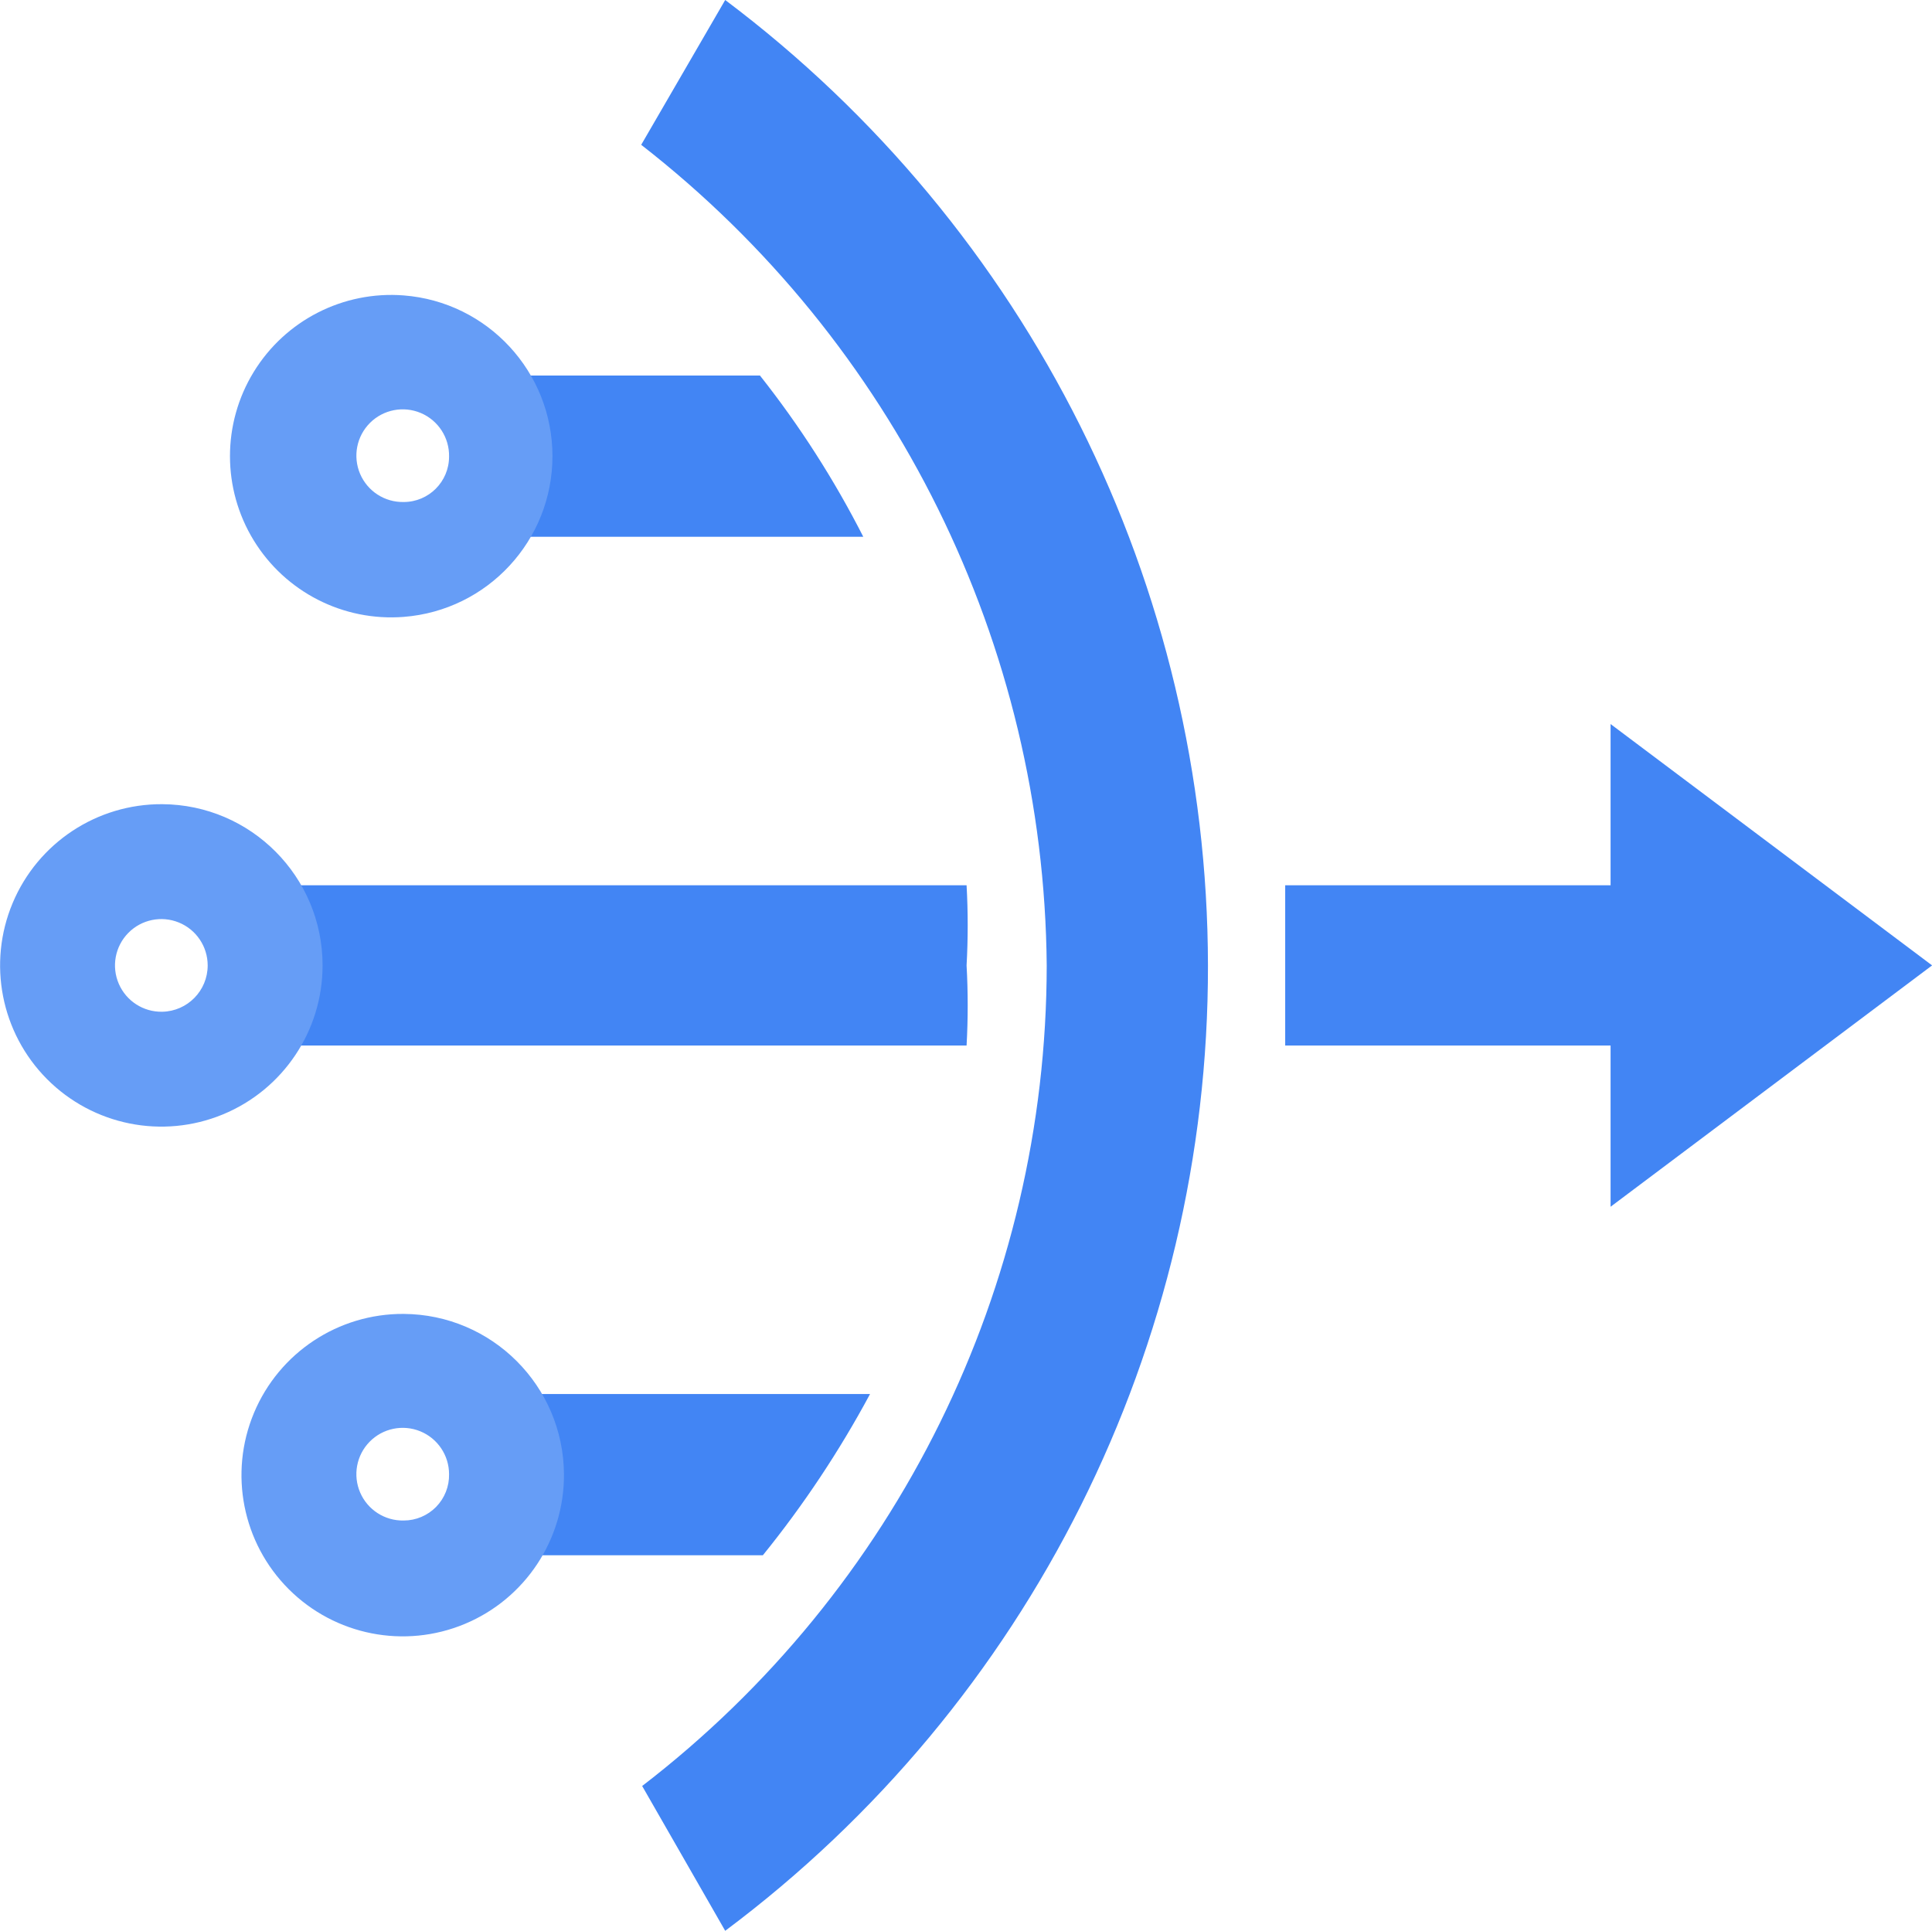
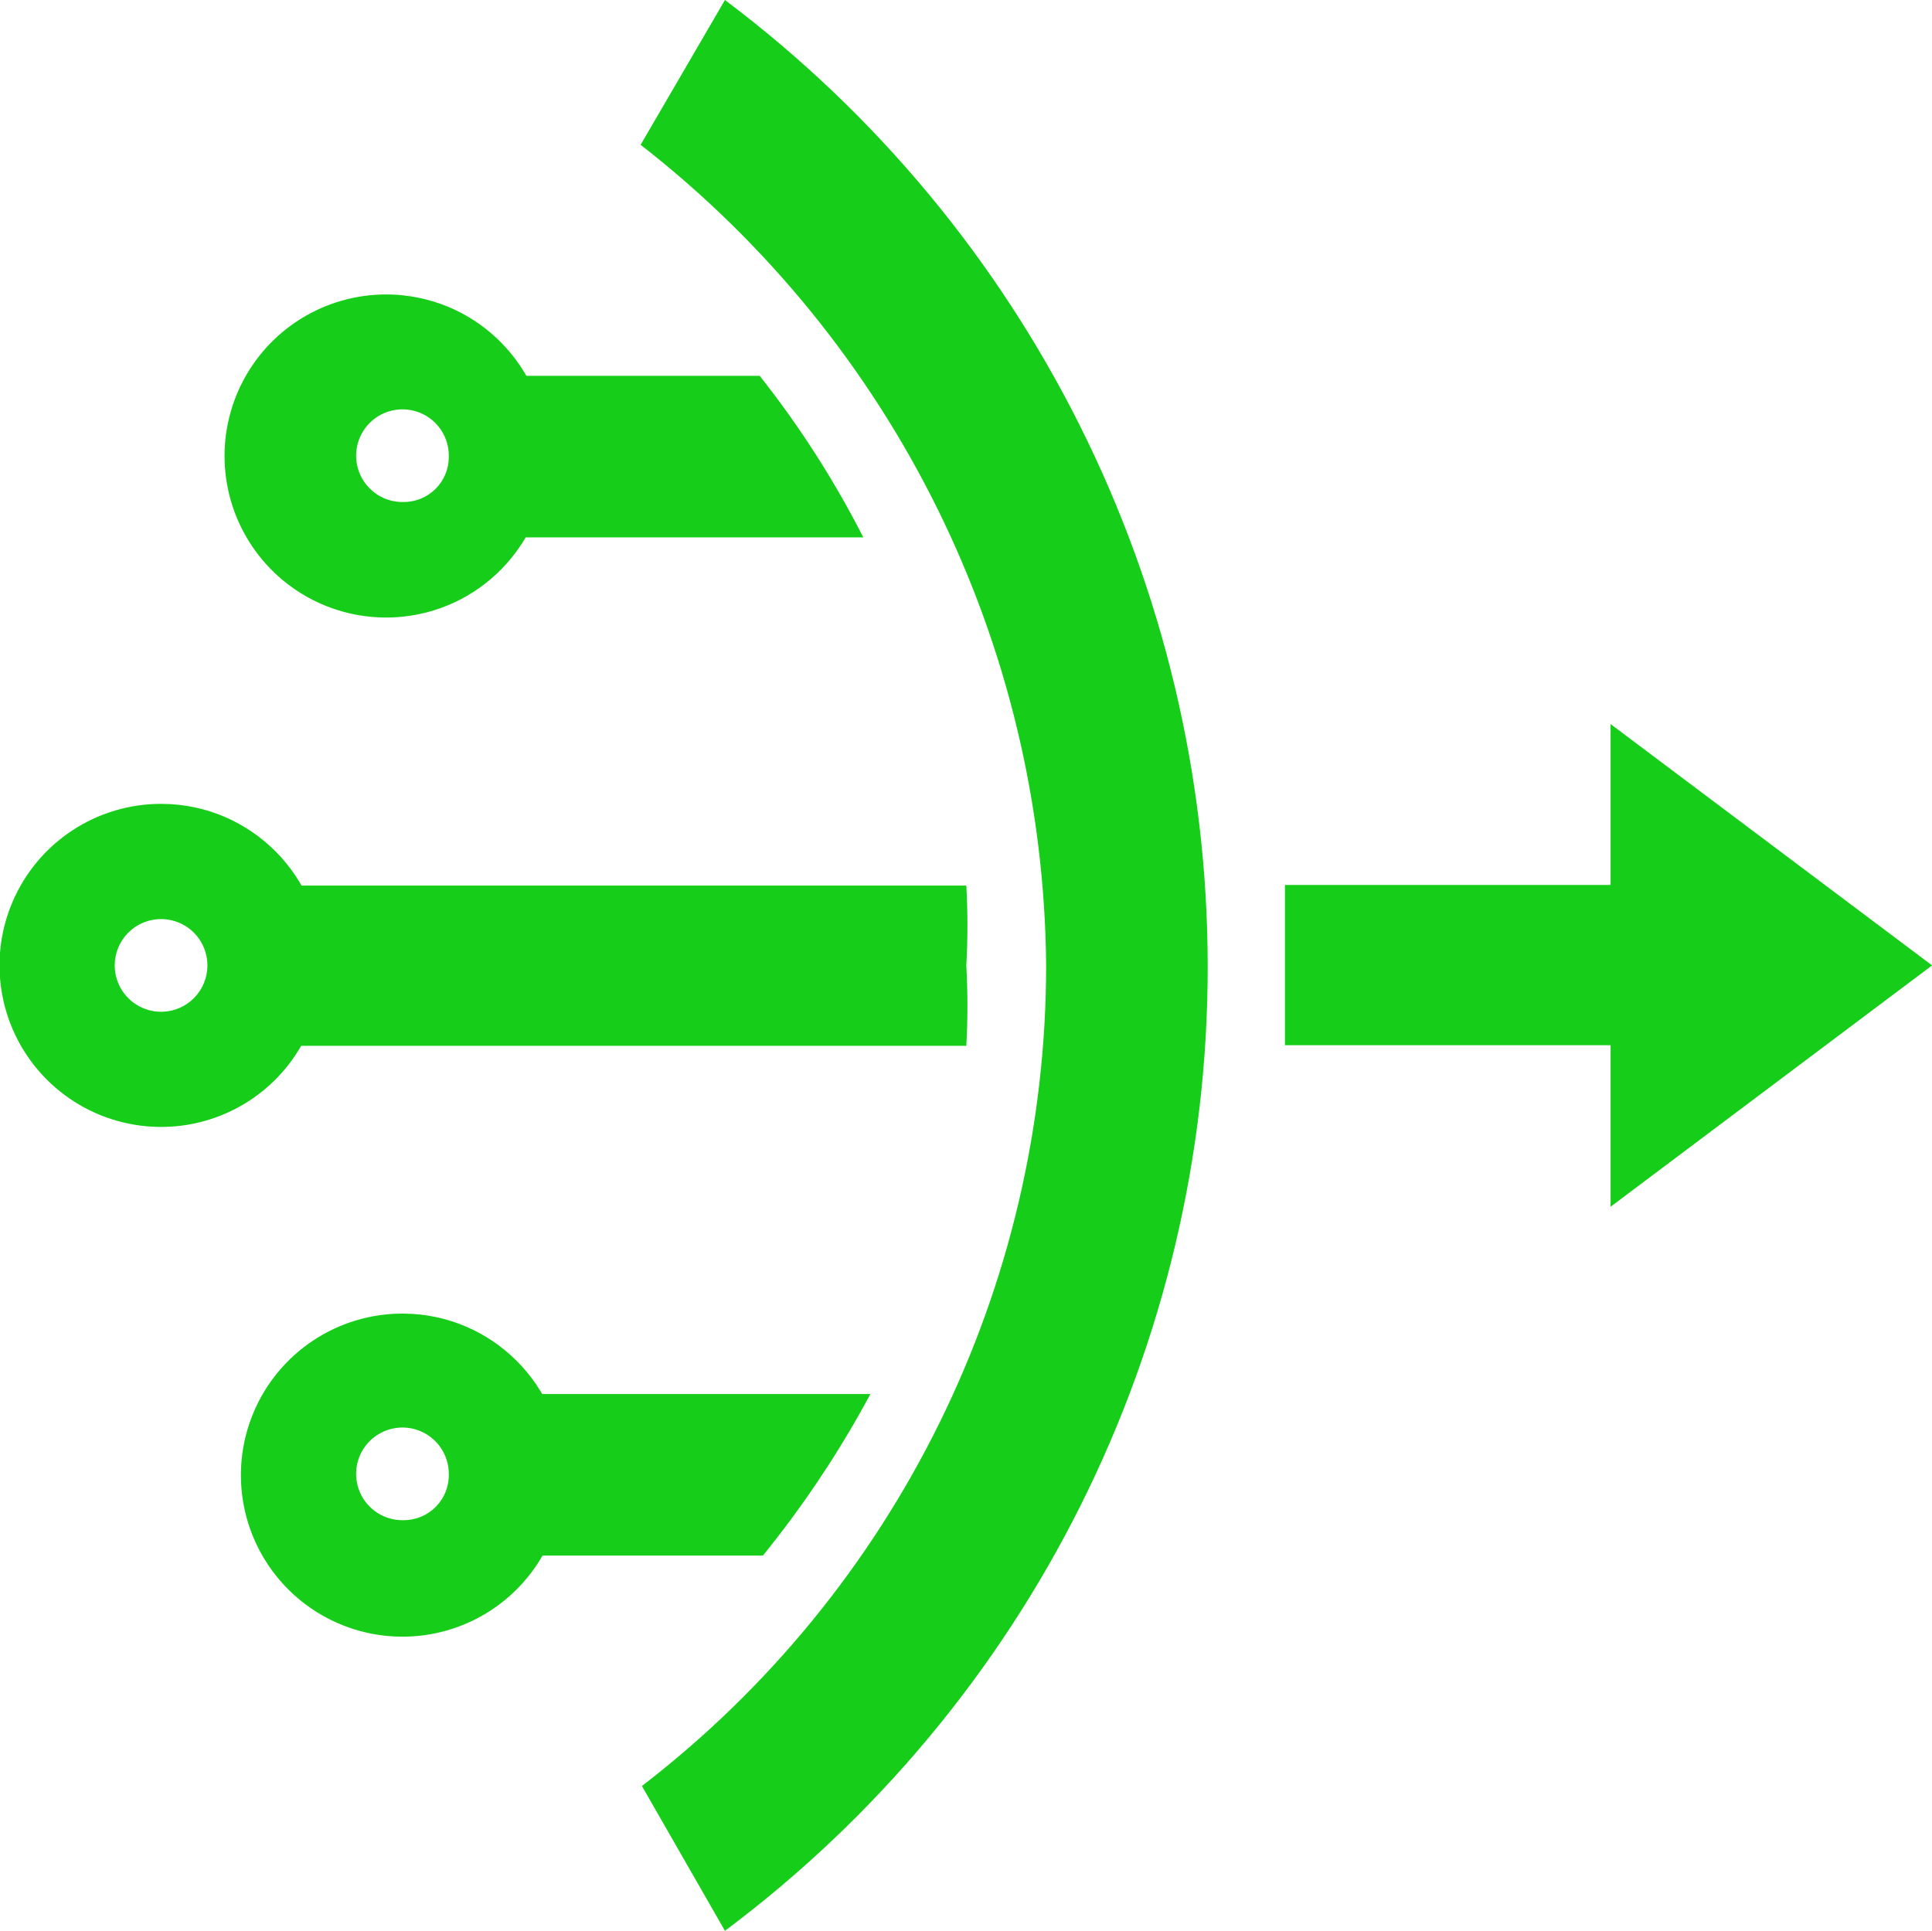
<svg xmlns="http://www.w3.org/2000/svg" width="100.05" height="100" version="1.1" viewBox="0 0 3.001 3">
-   <defs>
-     <style>.cls-1{fill:#4285f4;}.cls-2{fill:#669df6;}</style>
-   </defs>
-   <g transform="matrix(.15 0 0 .15 -.2986 -.3)" data-name="Product Icons">
-     <path class="cls-1" d="m15.3 11.17v1.66h4.5v-1.66z" />
-     <path class="cls-1" d="m9.86 5.89h-2.86v1.67h3.93a10 10 0 0 0-1.07-1.67z" />
-     <path class="cls-1" d="m11 16.44h-3.4v1.67h2.29a10.7 10.7 0 0 0 1.11-1.67z" />
-     <path class="cls-1" d="m12 12a7.45 7.45 0 0 0 0-0.83h-7.5v1.66h7.5a7.45 7.45 0 0 0 0-0.83z" />
-     <path class="cls-2" d="m3.67 12.48a0.48 0.48 0 1 1 0.47-0.48 0.48 0.48 0 0 1-0.47 0.48zm0-2.15a1.67 1.67 0 1 0 1.66 1.67 1.67 1.67 0 0 0-1.66-1.67z" />
-     <path class="cls-2" d="m6.17 17.75a0.48 0.48 0 1 1 0.47-0.48 0.47 0.47 0 0 1-0.47 0.48zm0-2.14a1.67 1.67 0 1 0 1.66 1.66 1.67 1.67 0 0 0-1.66-1.66z" />
-     <path class="cls-2" d="m6.17 7.2a0.48 0.48 0 1 1 0.47-0.47 0.47 0.47 0 0 1-0.47 0.47zm0-2.14a1.67 1.67 0 1 0 0 3.33 1.67 1.67 0 0 0 0-3.33z" />
-     <polygon class="cls-1" points="18.67 14.5 18.67 9.5 22 12" />
-     <path class="cls-1" d="m9.5 22-0.86-1.5a10.73 10.73 0 0 0 4.19-8.5 10.89 10.89 0 0 0-4.2-8.5l0.87-1.5a12.53 12.53 0 0 1 5 10 12.46 12.46 0 0 1-5 10z" />
+   <g fill="#16ce19">
+     <g stroke-width=".15">
+       <path class="cls-1" d="m1.996 1.375v0.249h0.675v-0.249z" />
+       <path class="cls-1" d="m1.18 0.584h-0.429v0.251h0.59a1.5 1.5 0 0 0-0.161-0.251z" />
+       <path class="cls-1" d="m1.351 2.166h-0.51v0.251h0.344a1.605 1.605 0 0 0 0.167-0.251z" />
+       <path class="cls-1" d="m1.501 1.5a1.117 1.117 0 0 0 0-0.124h-1.125v0.249h1.125a1.117 1.117 0 0 0 0-0.124z" />
+       <path class="cls-2" d="m0.252 1.572a0.072 0.072 0 1 1 0.07-0.072 0.072 0.072 0 0 1-0.07 0.072zm0-0.323a0.251 0.251 0 1 0 0.249 0.251 0.251 0.251 0 0 0-0.249-0.251z" />
+       <path class="cls-2" d="m0.627 2.362a0.072 0.072 0 1 1 0.07-0.072 0.07 0.07 0 0 1-0.07 0.072zm0-0.321a0.251 0.251 0 1 0 0.249 0.249 0.251 0.251 0 0 0-0.249-0.249z" />
+       <path class="cls-2" d="m0.627 0.78a0.072 0.072 0 1 1 0.07-0.07 0.07 0.07 0 0 1-0.07 0.07zm0-0.321a0.251 0.251 0 1 0 0 0.499 0.251 0.251 0 0 0 0-0.499z" />
+     </g>
+     <polygon class="cls-1" transform="matrix(.15 0 0 .15 -.2986 -.3)" points="18.67 14.5 18.67 9.5 22 12" />
+     <path class="cls-1" d="m1.126 3-0.129-0.225a1.609 1.609 0 0 0 0.628-1.275 1.633 1.633 0 0 0-0.63-1.275l0.131-0.225a1.879 1.879 0 0 1 0.75 1.5 1.869 1.869 0 0 1-0.75 1.5z" stroke-width=".15" />
  </g>
</svg>
